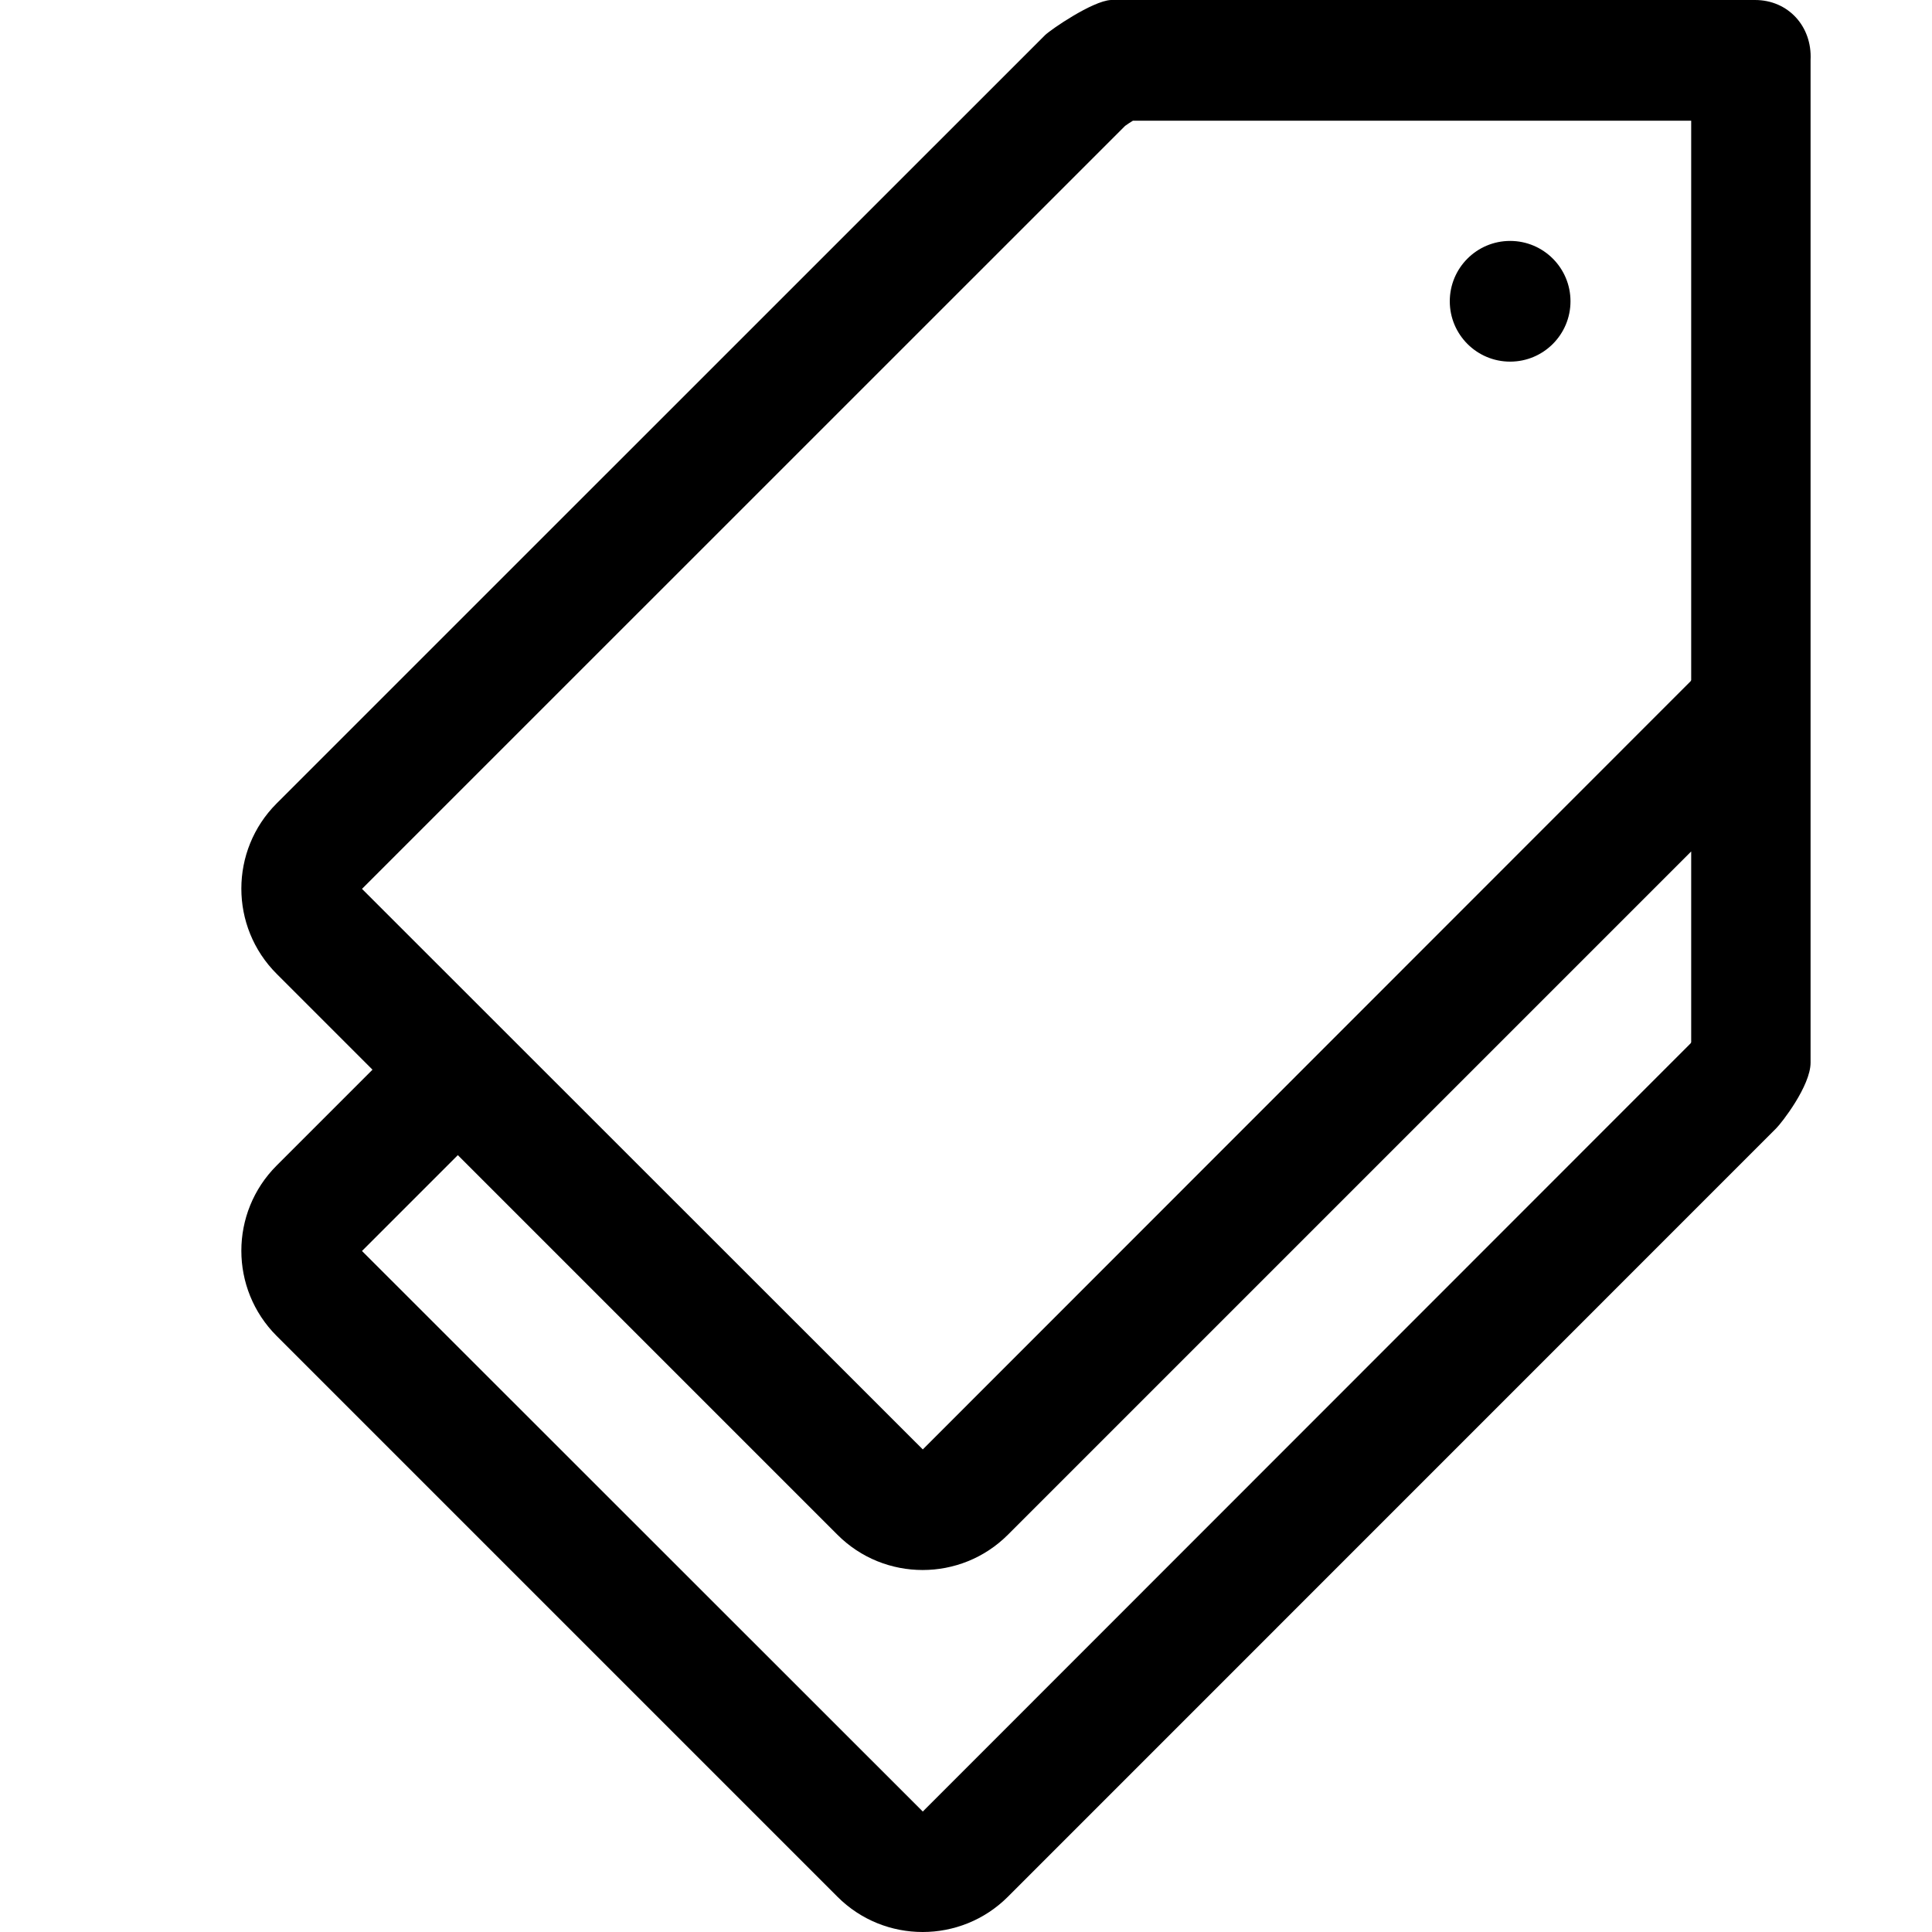
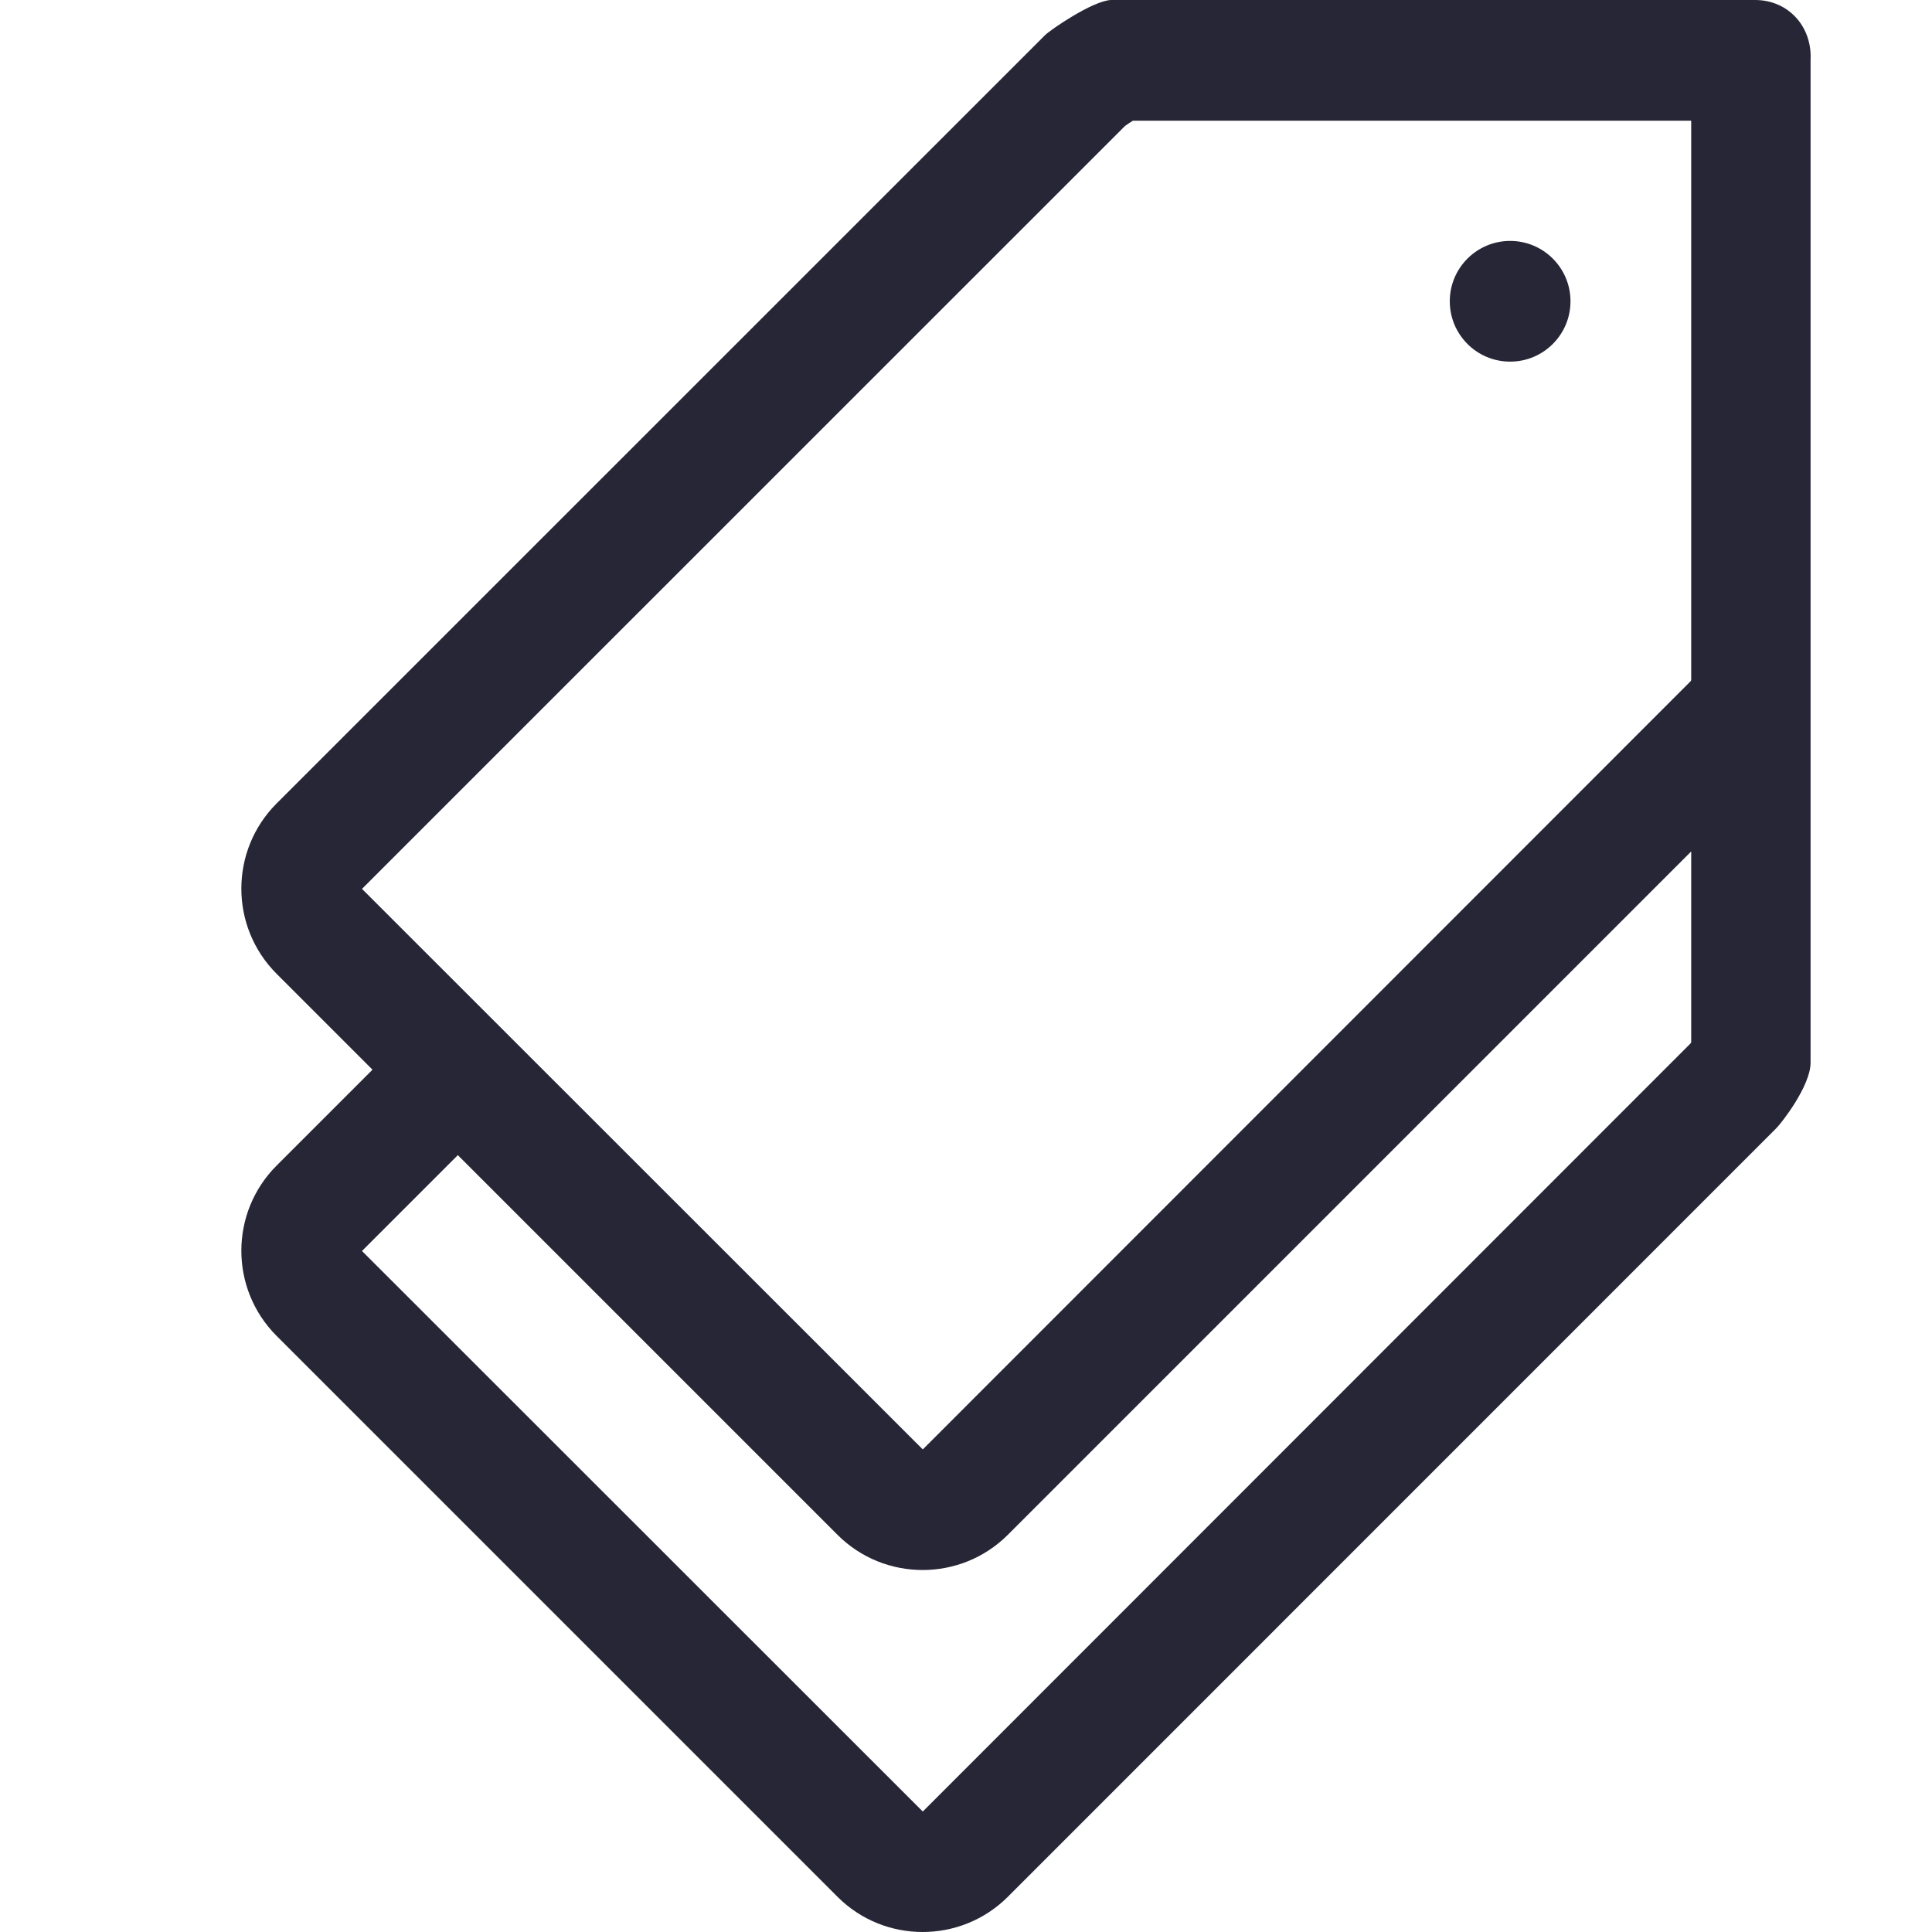
<svg xmlns="http://www.w3.org/2000/svg" width="32" height="32.012" viewBox="0 0 32 32.012">
-   <path d="M29.08 0H18.406c-.306.016-1.002.494-1.092.584L4.584 13.312c-.78.78-.78 2.044 0 2.824l1.588 1.588-1.588 1.588c-.78.78-.78 2.044 0 2.824l9.292 9.292c.39.39.9.584 1.412.584.51 0 1.022-.194 1.412-.584l12.728-12.73c.092-.09.572-.706.572-1.09V.994C30.028.436 29.628 0 29.08 0zm-1.058 17.27c-.006.01-.01.016-.008.016L15.29 30.016l-9.292-9.288 1.588-1.588 6.29 6.29c.39.39.9.584 1.412.584.51 0 1.022-.194 1.412-.584l11.322-11.322v3.162zm0-9.27v3.27c-.006.01-.01.016-.008.016L15.29 24.016l-9.292-9.288L18.642 2.086c.038-.028.084-.058.13-.086h9.25v6zm-4-3.008a1 1 1080 1 0 2 0 1 1 1080 1 0-2 0z" />
+   <path fill="#272636" d="M29.08 0H18.406c-.306.016-1.002.494-1.092.584L4.584 13.312c-.78.78-.78 2.044 0 2.824l1.588 1.588-1.588 1.588c-.78.78-.78 2.044 0 2.824l9.292 9.292c.39.39.9.584 1.412.584.51 0 1.022-.194 1.412-.584l12.728-12.73c.092-.09.572-.706.572-1.09V.994C30.028.436 29.628 0 29.08 0zm-1.058 17.27c-.006.01-.01.016-.008.016L15.29 30.016l-9.292-9.288 1.588-1.588 6.29 6.29c.39.39.9.584 1.412.584.51 0 1.022-.194 1.412-.584l11.322-11.322v3.162zm0-9.27v3.27c-.006.01-.01.016-.008.016L15.29 24.016l-9.292-9.288L18.642 2.086c.038-.028.084-.058.13-.086h9.25v6zm-4-3.008a1 1 1080 1 0 2 0 1 1 1080 1 0-2 0z" />
</svg>
